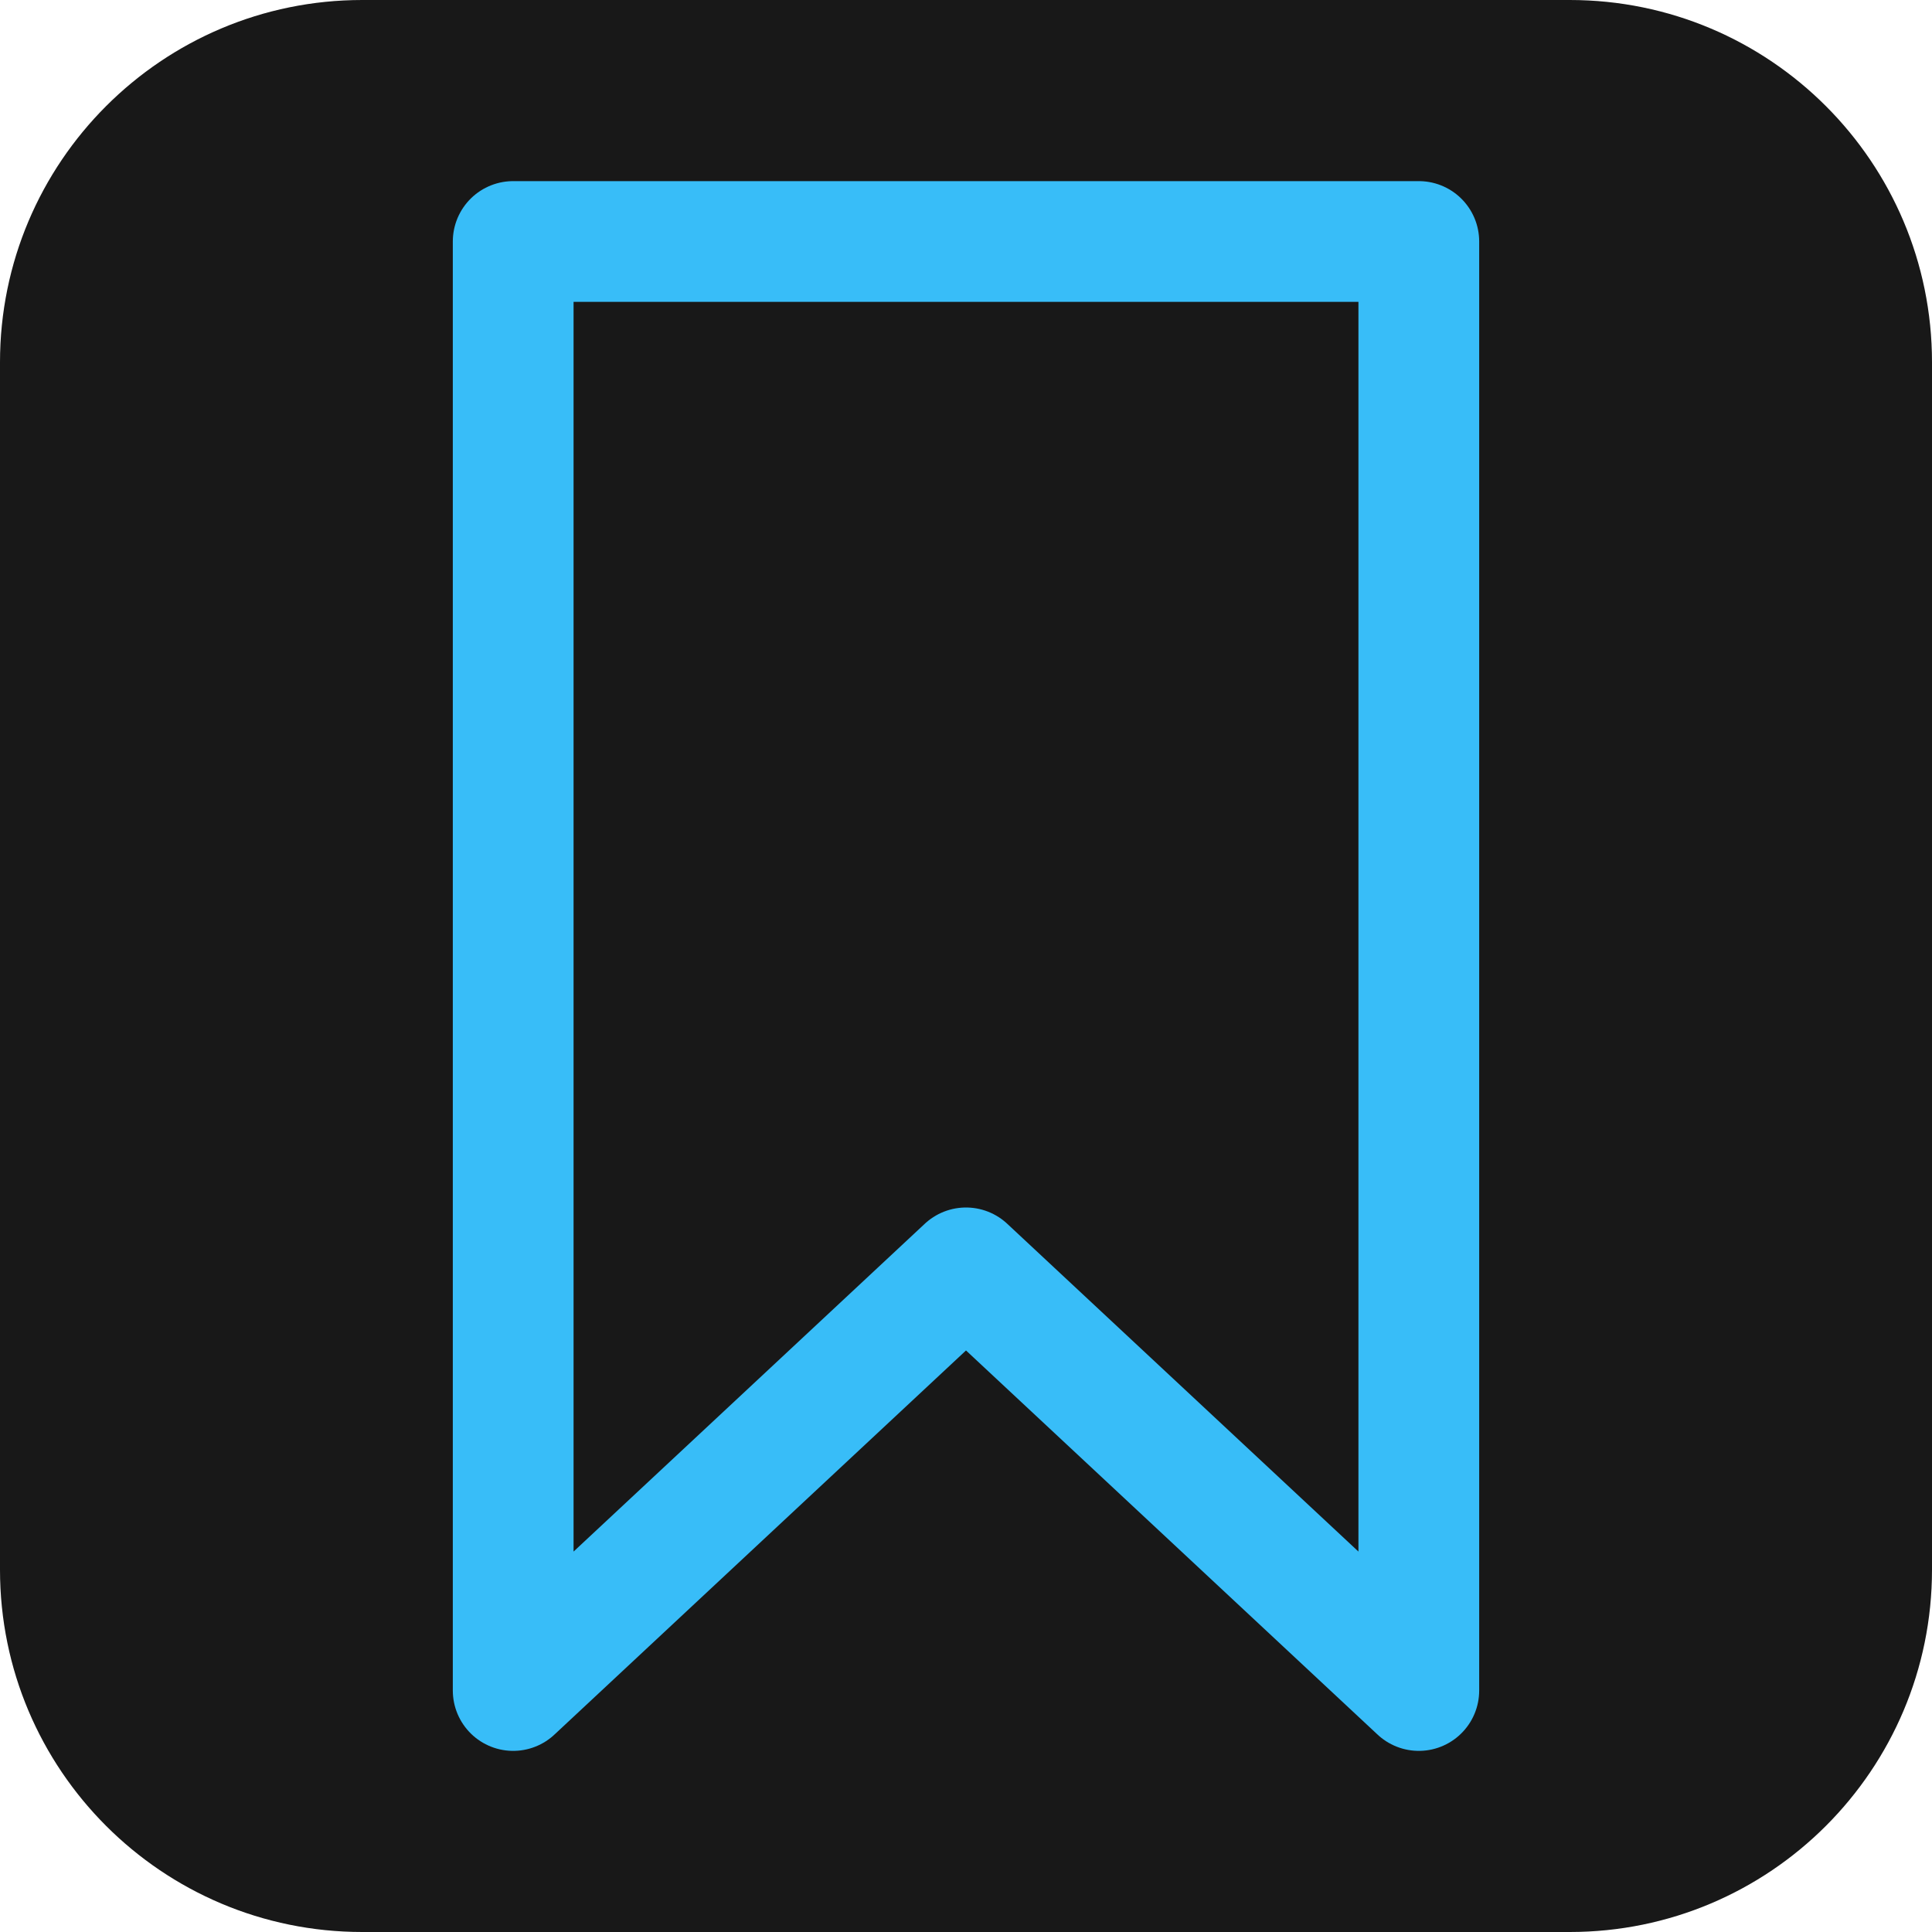
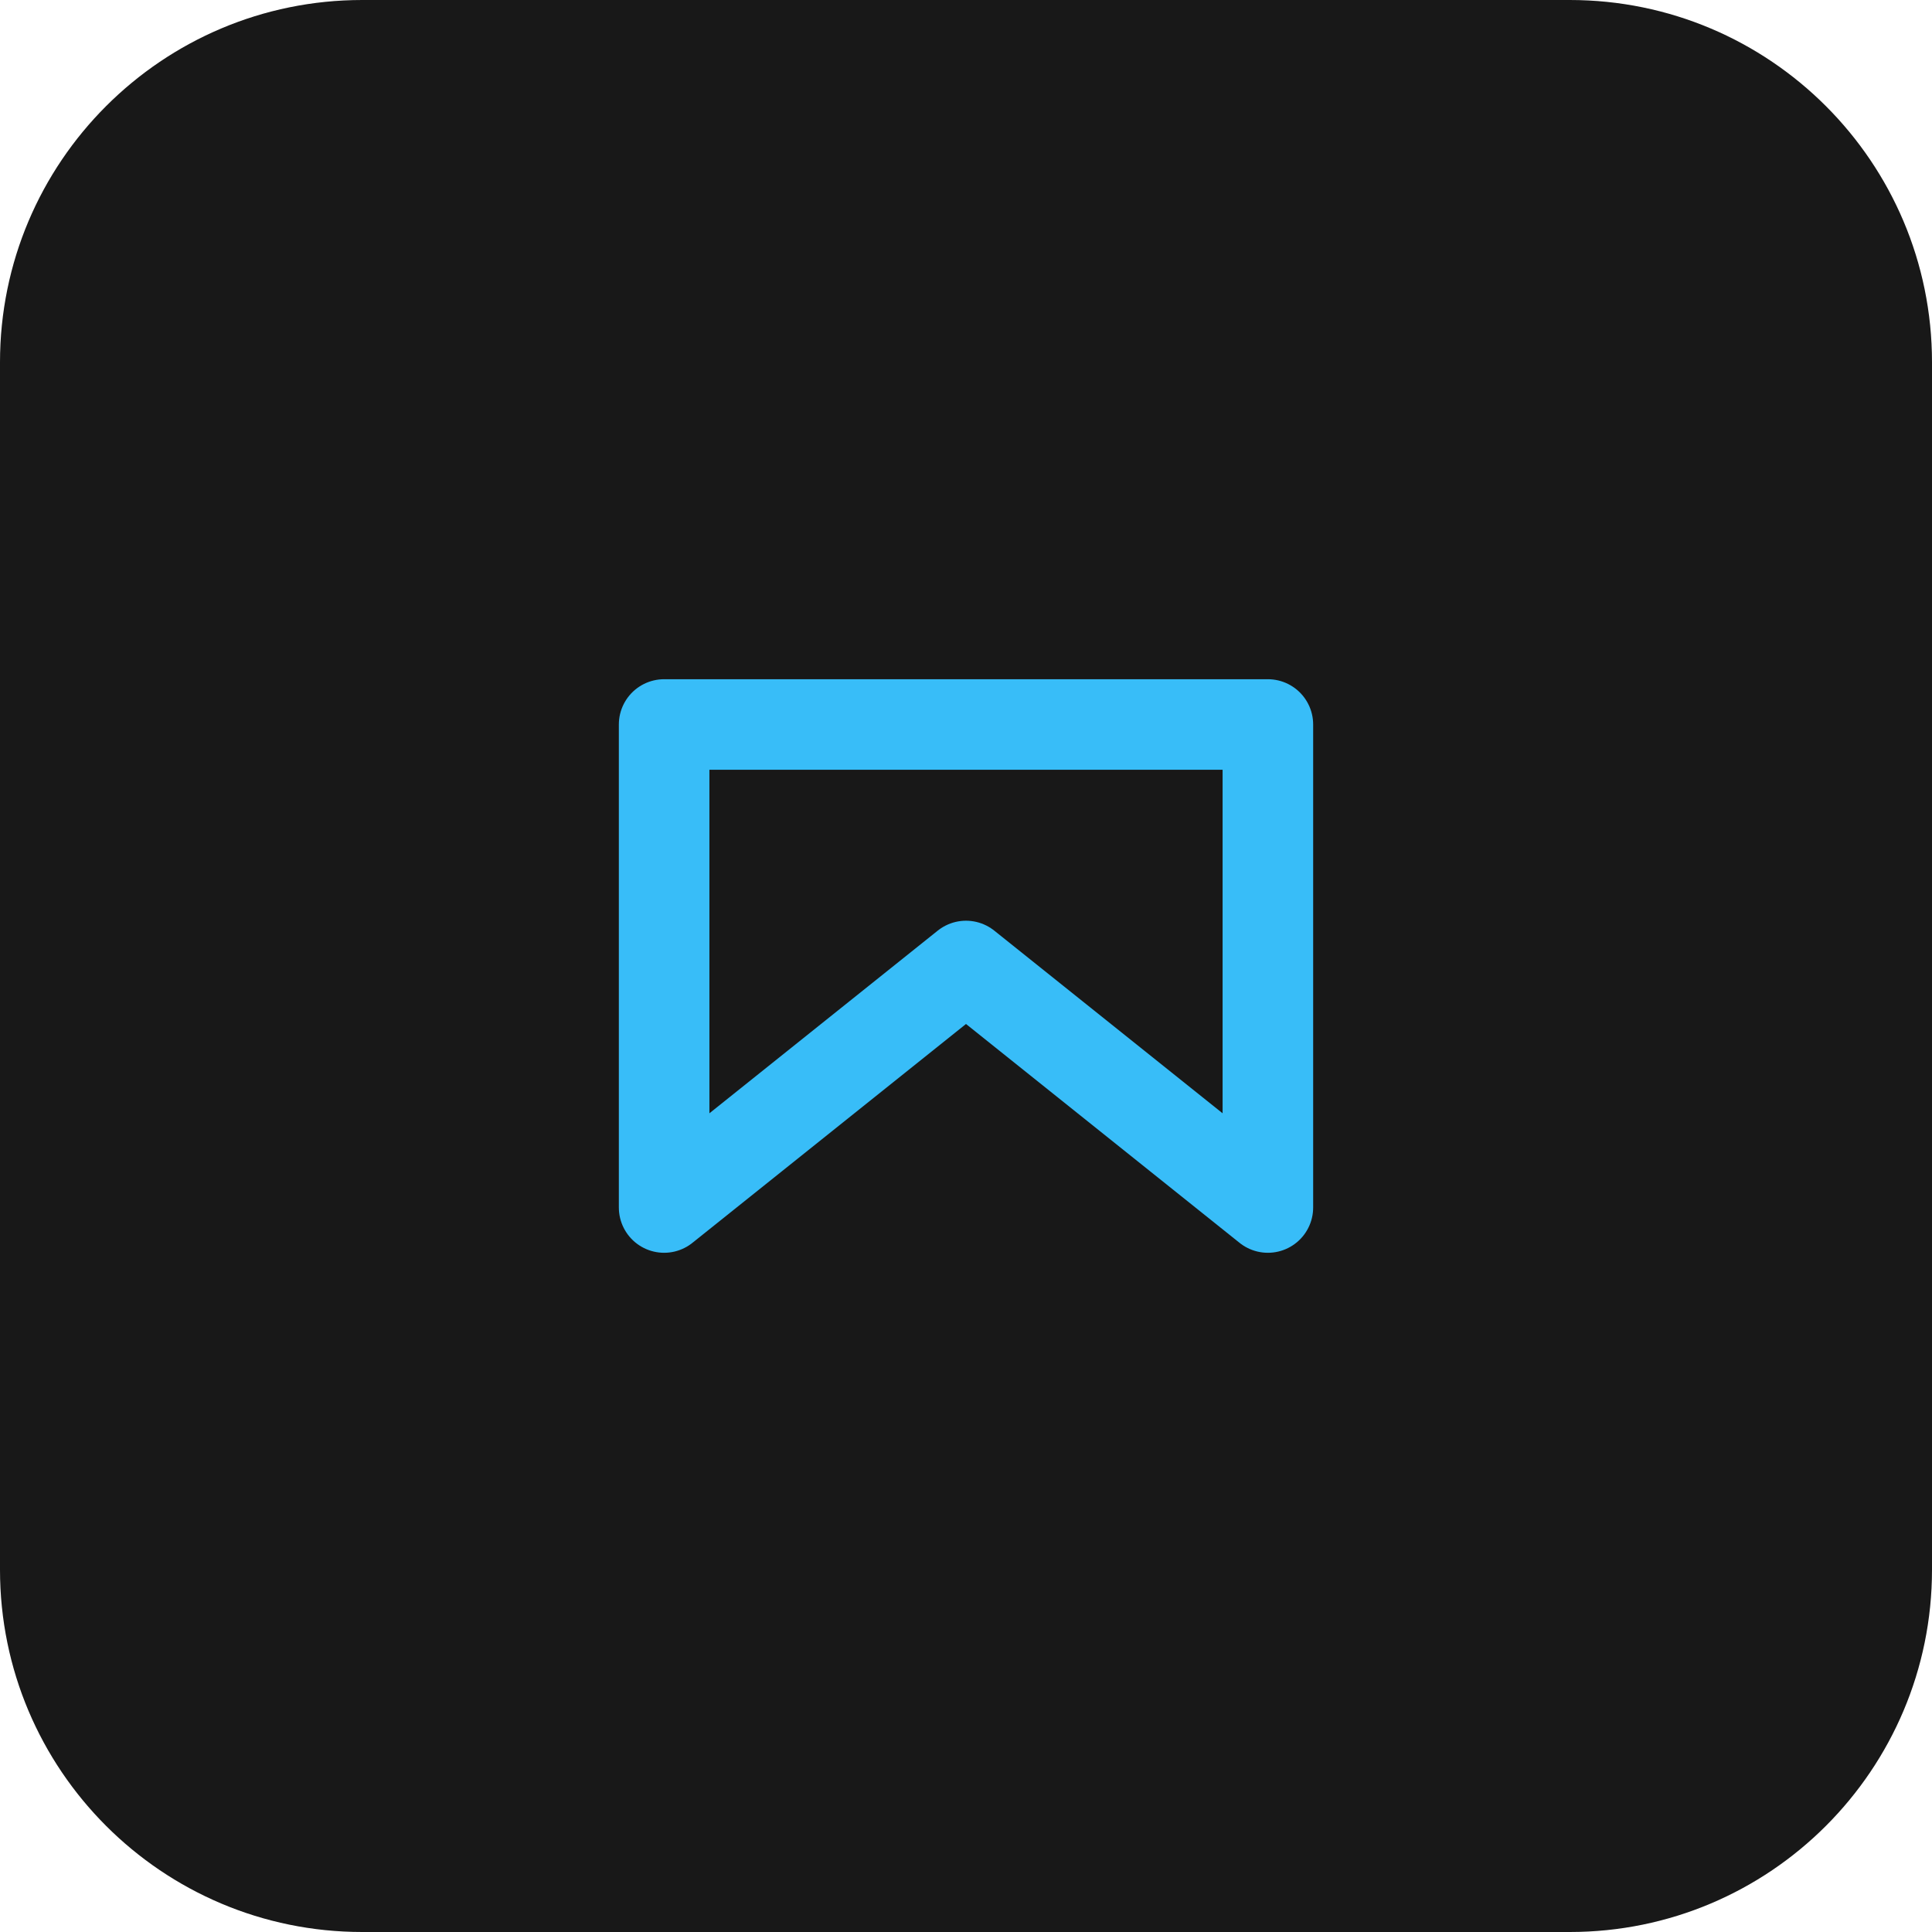
<svg xmlns="http://www.w3.org/2000/svg" width="32" height="32" viewBox="0 0 32 32">
  <rect width="32" height="32" rx="6" fill="#181818" />
-   <path d="M8.5 4 L8.5 28 L16 21 L23.5 28 L23.5 4 Z" fill="none" stroke="#38bdf8" stroke-width="2" stroke-linejoin="round" />
+   <path d="M11 12 L11 20 L16 16 L21 20 L21 12 Z" fill="none" stroke="#38bdf8" stroke-width="1.5" stroke-linecap="round" stroke-linejoin="round" />
</svg>
